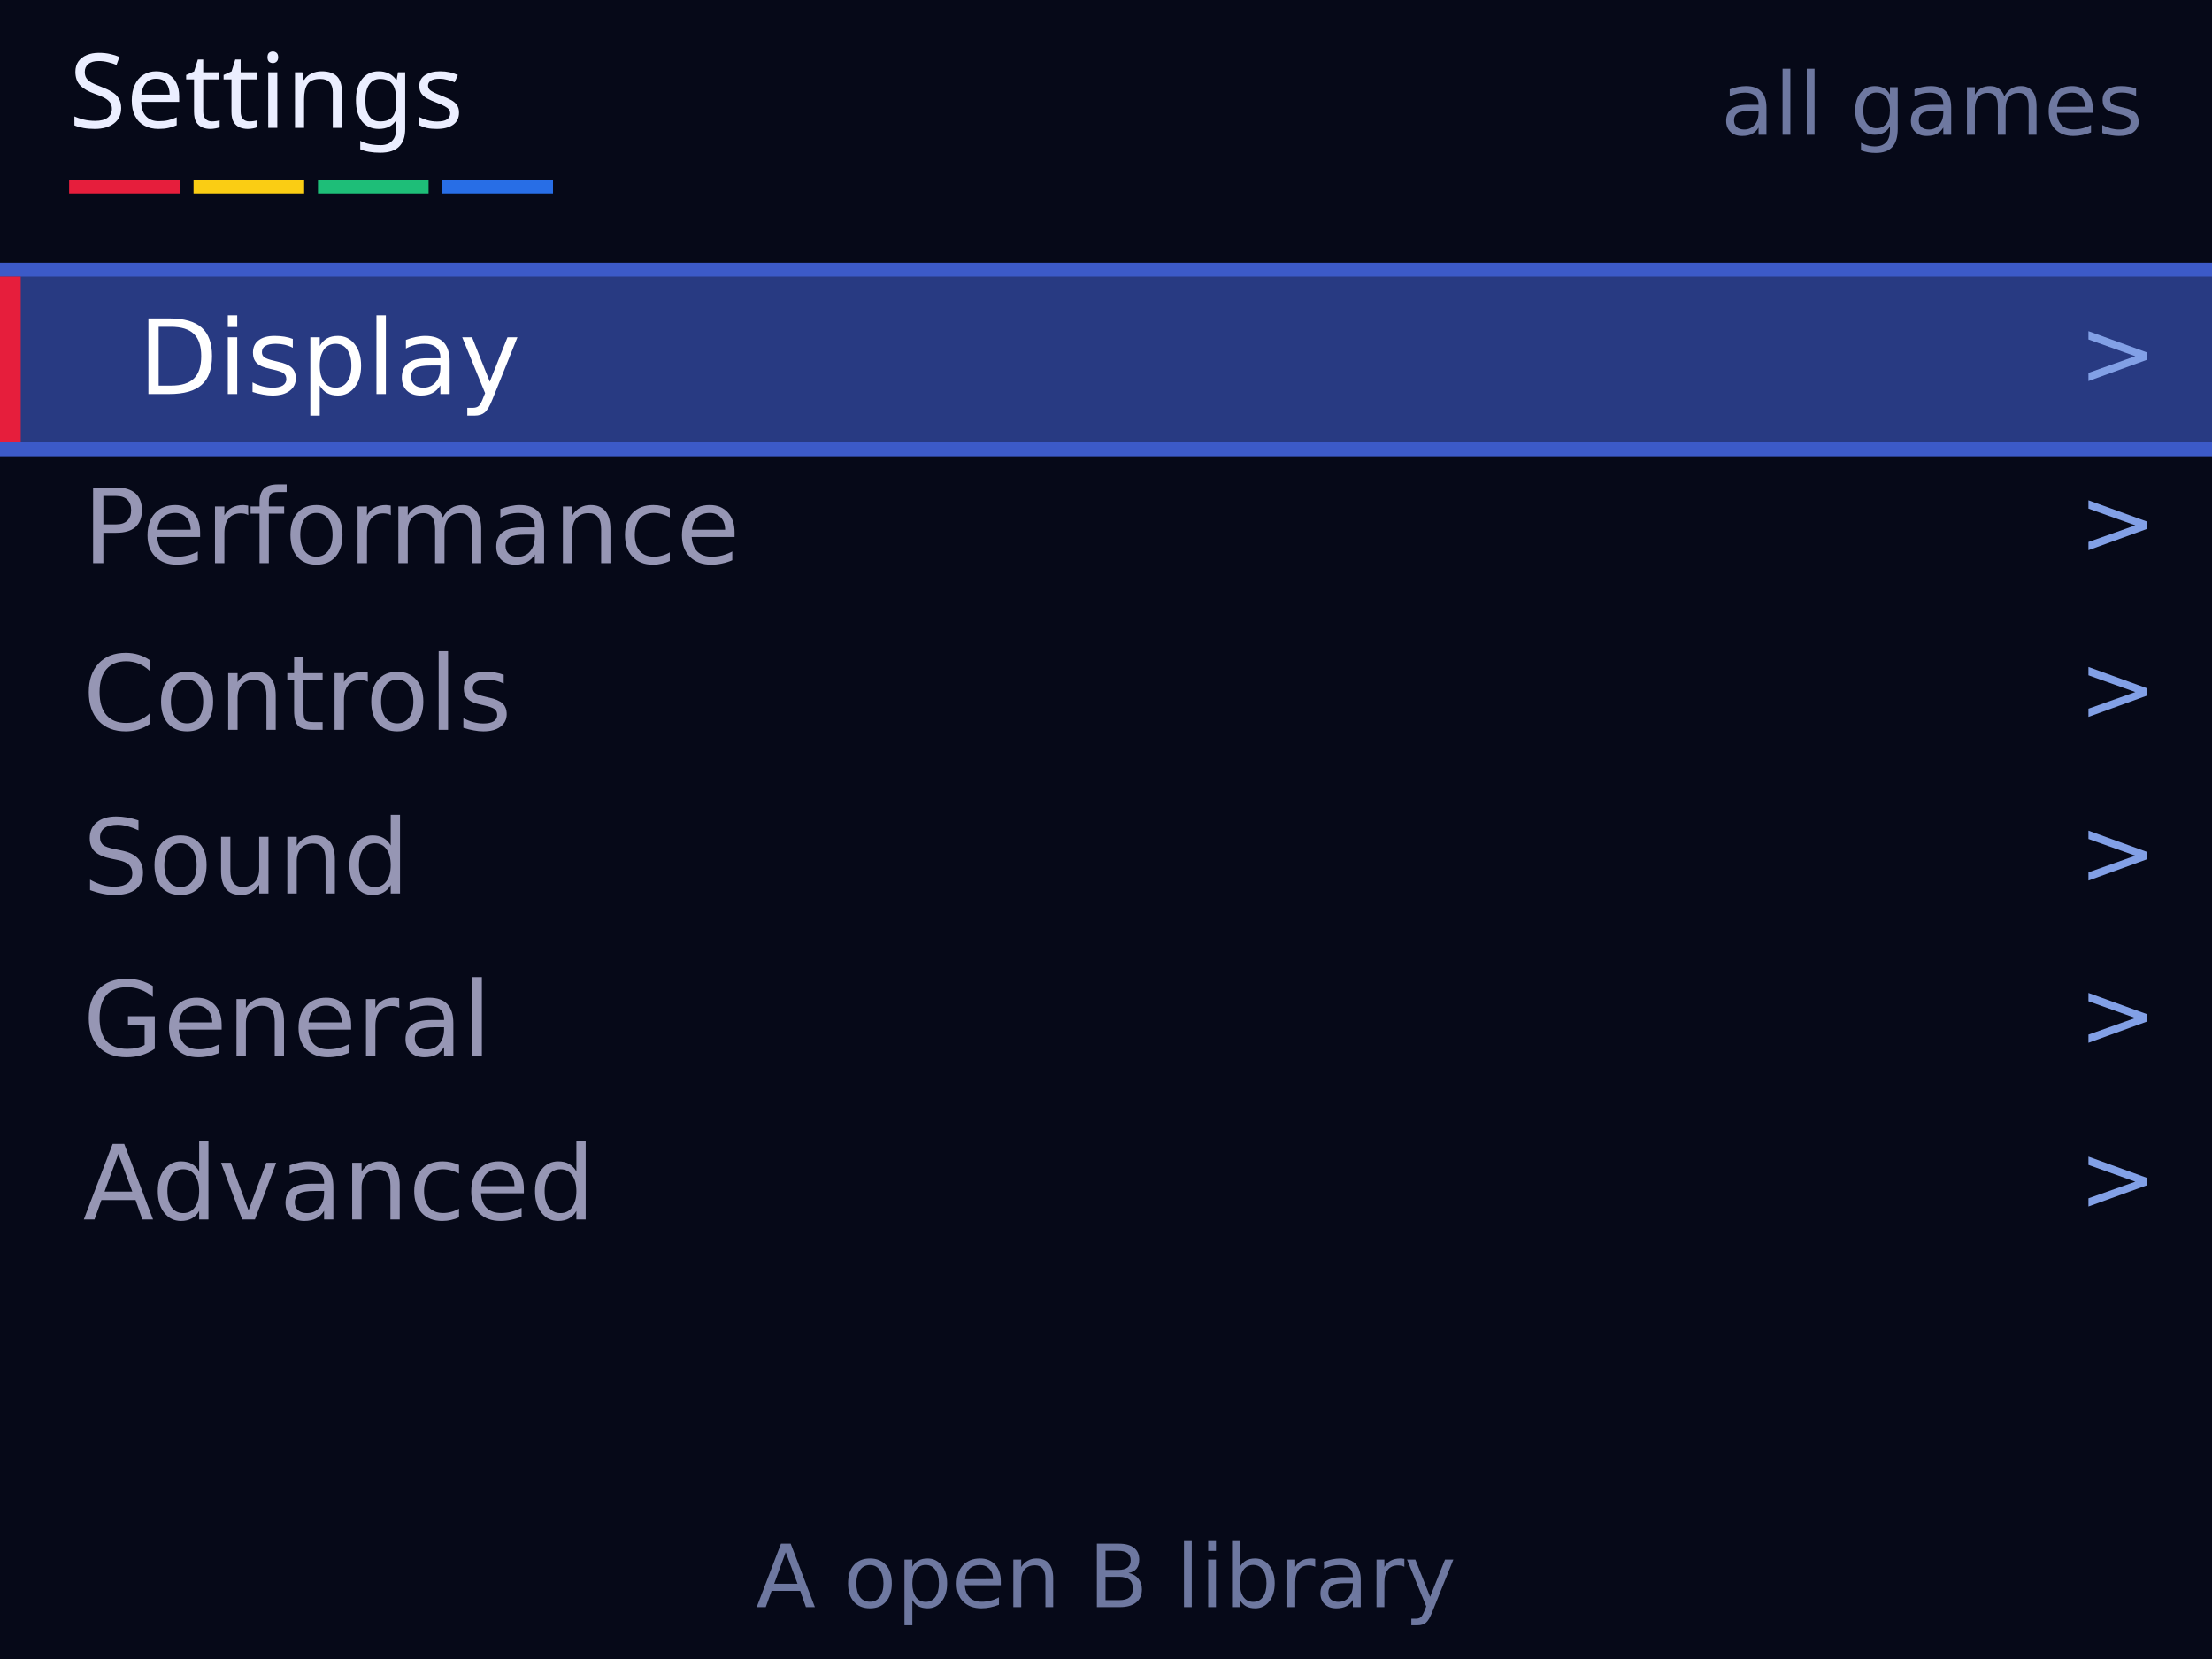
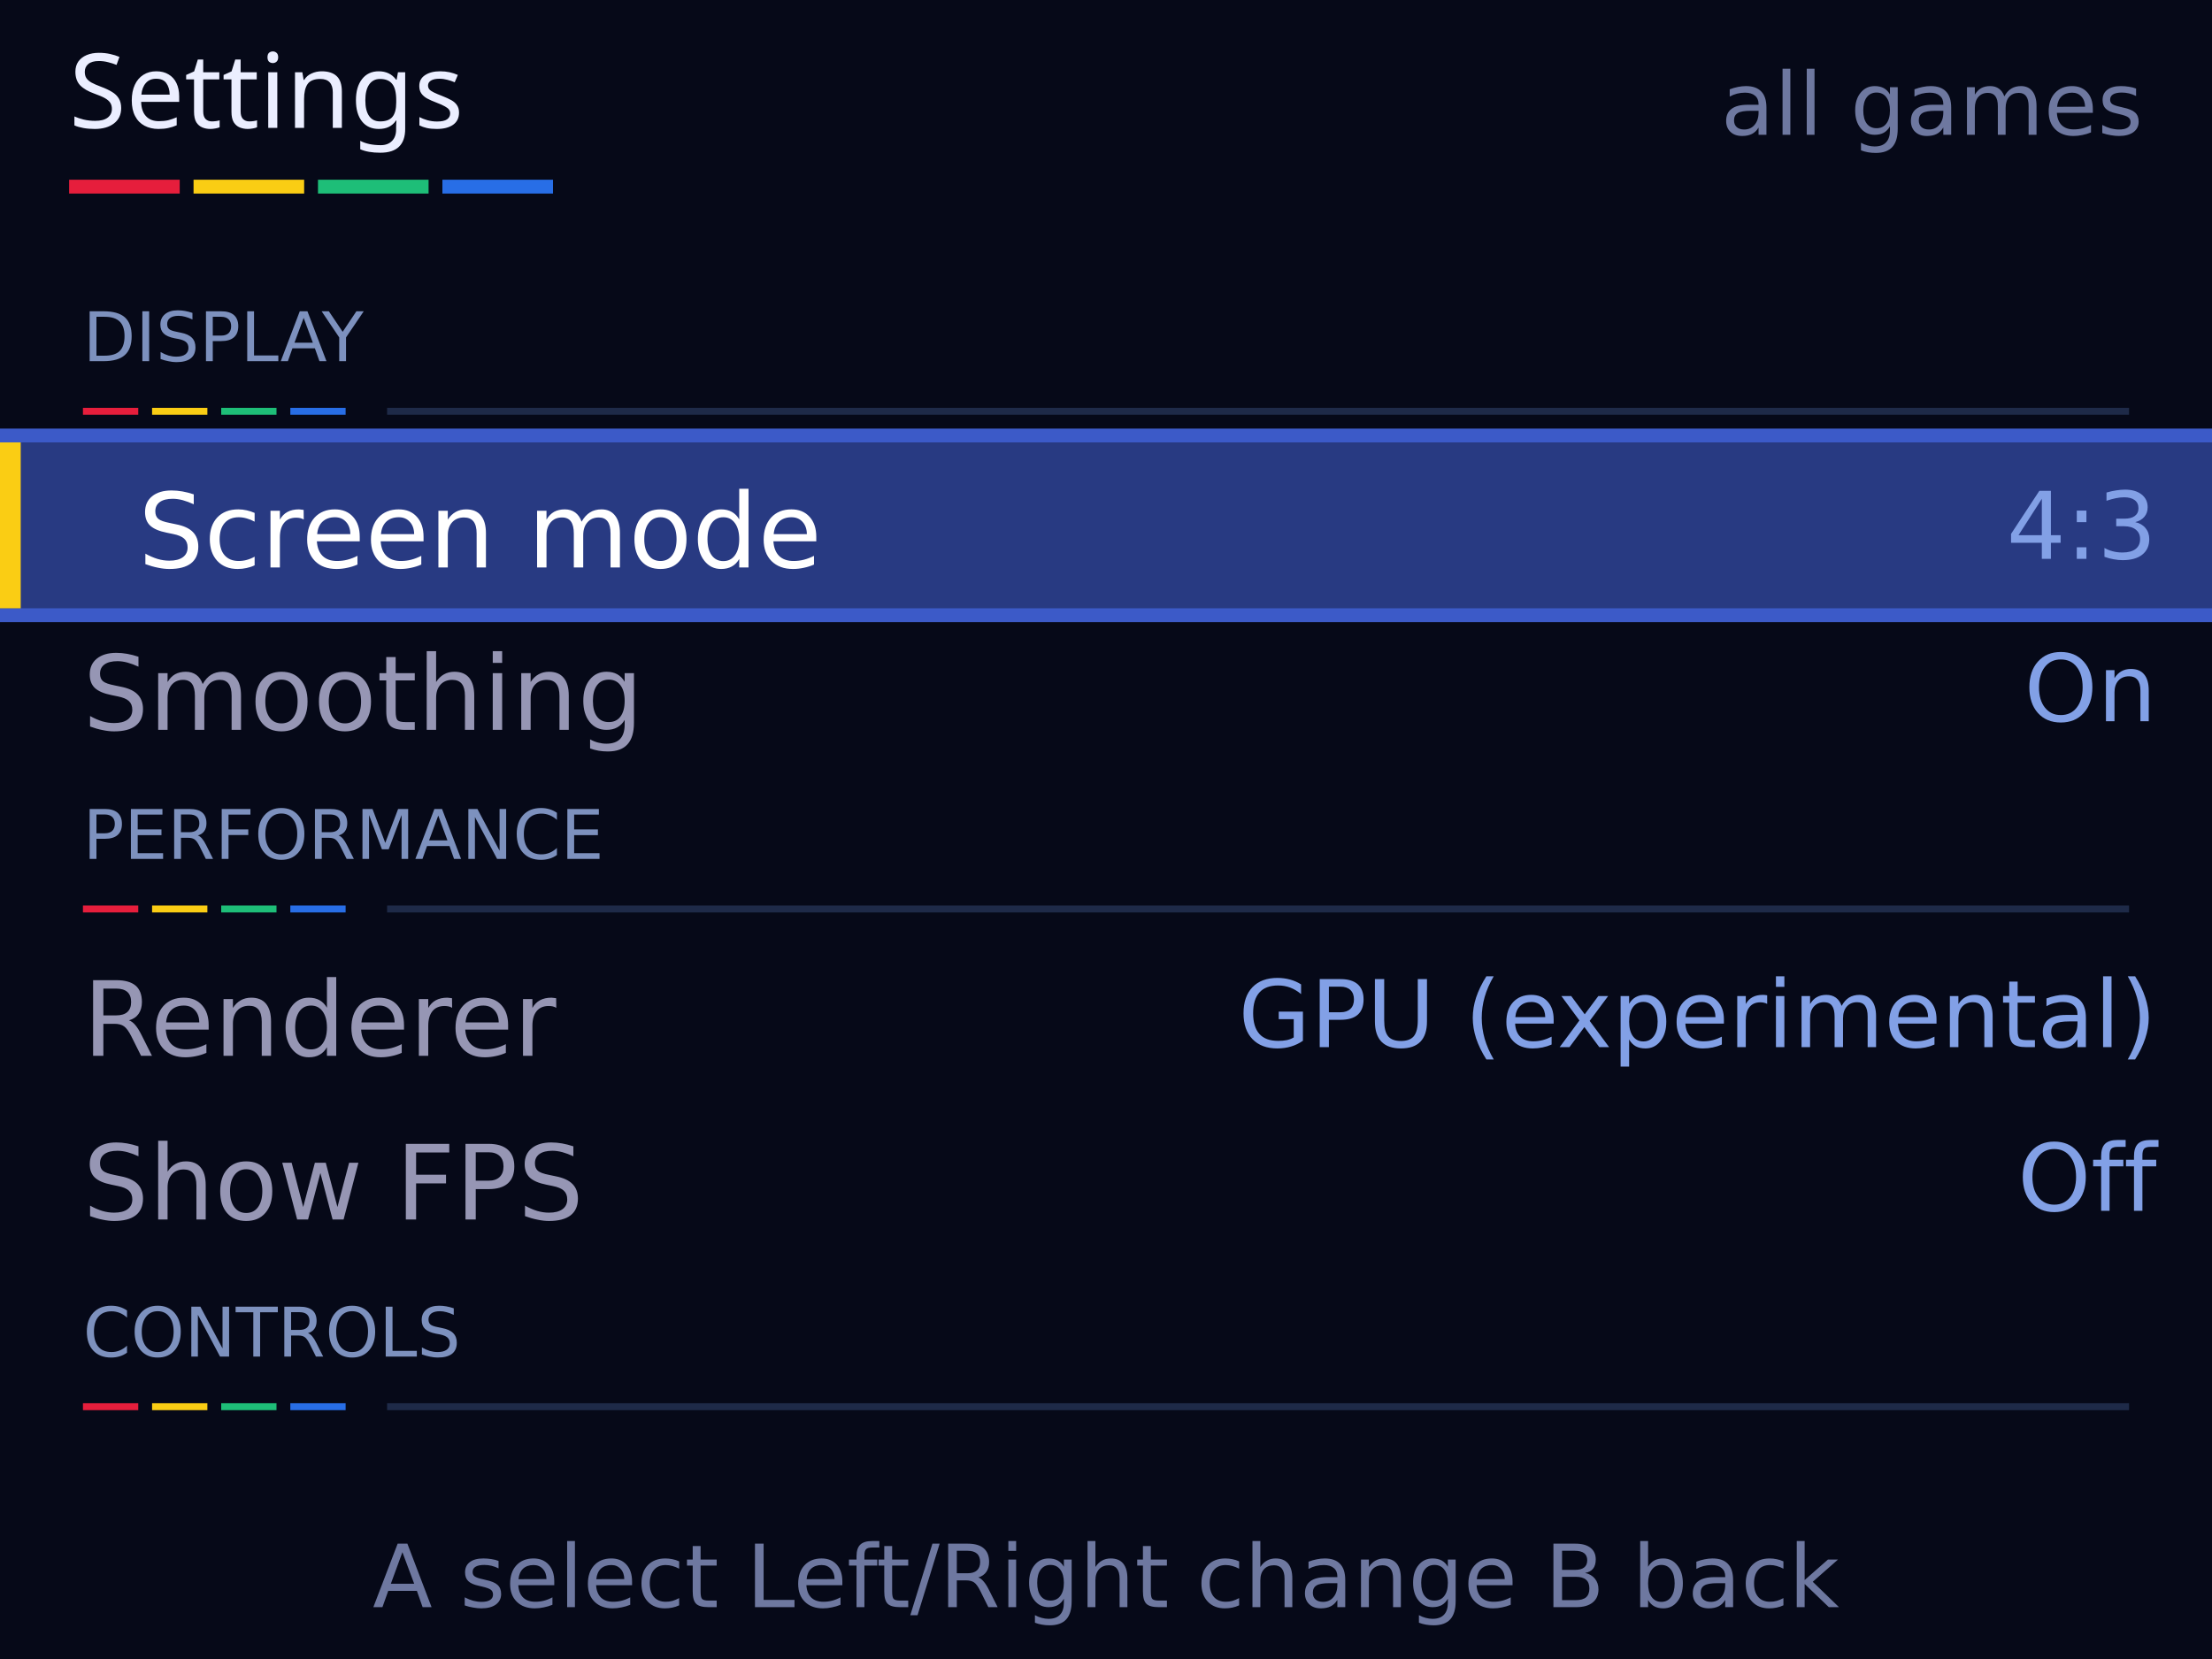
<svg xmlns="http://www.w3.org/2000/svg" width="640" height="480" viewBox="0 0 320 240">
  <rect width="320" height="240" fill="black" />
  <rect x="0" y="0" width="320" height="240" fill="#060918" />
  <text x="10" y="18.5" font-family="Michroma" font-size="15" transform="translate(10 0) scale(1 1) translate(-10 0)" fill="#ebeeff" text-anchor="start">Settings</text>
  <text x="310" y="19.5" font-family="DejaVu Sans" font-size="12.6" transform="translate(310 0) scale(1 1) translate(-310 0)" fill="#6e78a0" text-anchor="end">all games</text>
  <rect x="10" y="26" width="16" height="2" fill="#e61e3c" />
  <rect x="28" y="26" width="16" height="2" fill="#facd14" />
  <rect x="46" y="26" width="16" height="2" fill="#1ebe78" />
  <rect x="64" y="26" width="16" height="2" fill="#286ee6" />
-   <rect x="-2" y="38" width="324" height="28" fill="#3c5ac8" />
+   <rect x="-2" y="62" width="324" height="28" fill="#3c5ac8" />
  <defs>
-     <linearGradient id="g1" gradientUnits="userSpaceOnUse" x1="0" y1="40" x2="0" y2="64">
+     <linearGradient id="g1" gradientUnits="userSpaceOnUse" x1="0" y1="64" x2="0" y2="88">
      <stop stop-color="#283a82" />
      <stop offset="1" stop-color="#283a82" />
    </linearGradient>
  </defs>
-   <rect x="0" y="40" width="320" height="24" fill="url(#g1)" />
-   <rect x="0" y="40" width="3" height="24" fill="#e61e3c" />
-   <text x="20" y="57" font-family="DejaVu Sans" font-size="15" transform="translate(20 0) scale(1 1) translate(-20 0)" fill="#ffffff" text-anchor="start">Display</text>
-   <text x="312" y="55.75" font-family="DejaVu Sans" font-size="13.5" transform="translate(312 0) scale(1 1) translate(-312 0)" fill="#82a0e6" text-anchor="end">&gt;</text>
-   <text x="12" y="81.47" font-family="DejaVu Sans" font-size="15" transform="translate(12 0) scale(1 1) translate(-12 0)" fill="#9696b4" text-anchor="start">Performance</text>
-   <text x="312" y="80.22" font-family="DejaVu Sans" font-size="13.5" transform="translate(312 0) scale(1 1) translate(-312 0)" fill="#82a0e6" text-anchor="end">&gt;</text>
-   <text x="12" y="105.584" font-family="DejaVu Sans" font-size="15" transform="translate(12 0) scale(1 1) translate(-12 0)" fill="#9696b4" text-anchor="start">Controls</text>
-   <text x="312" y="104.334" font-family="DejaVu Sans" font-size="13.5" transform="translate(312 0) scale(1 1) translate(-312 0)" fill="#82a0e6" text-anchor="end">&gt;</text>
-   <text x="12" y="129.256" font-family="DejaVu Sans" font-size="15" transform="translate(12 0) scale(1 1) translate(-12 0)" fill="#9696b4" text-anchor="start">Sound</text>
-   <text x="312" y="128.006" font-family="DejaVu Sans" font-size="13.5" transform="translate(312 0) scale(1 1) translate(-312 0)" fill="#82a0e6" text-anchor="end">&gt;</text>
-   <text x="12" y="152.734" font-family="DejaVu Sans" font-size="15" transform="translate(12 0) scale(1 1) translate(-12 0)" fill="#9696b4" text-anchor="start">General</text>
-   <text x="312" y="151.484" font-family="DejaVu Sans" font-size="13.5" transform="translate(312 0) scale(1 1) translate(-312 0)" fill="#82a0e6" text-anchor="end">&gt;</text>
-   <text x="12" y="176.413" font-family="DejaVu Sans" font-size="15" transform="translate(12 0) scale(1 1) translate(-12 0)" fill="#9696b4" text-anchor="start">Advanced</text>
-   <text x="312" y="175.163" font-family="DejaVu Sans" font-size="13.5" transform="translate(312 0) scale(1 1) translate(-312 0)" fill="#82a0e6" text-anchor="end">&gt;</text>
-   <text x="160" y="232.5" font-family="DejaVu Sans" font-size="12.6" transform="translate(160 0) scale(1 1) translate(-160 0)" fill="#6e78a0" text-anchor="middle">A open B library</text>
+   <rect x="0" y="64" width="320" height="24" fill="url(#g1)" />
+   <rect x="0" y="64" width="3" height="24" fill="#facd14" />
+   <text x="12" y="52.25" font-family="DejaVu Sans" font-size="9.9" transform="translate(12 0) scale(1 1) translate(-12 0)" fill="#7d91be" text-anchor="start">DISPLAY</text>
+   <rect x="12" y="59" width="8" height="1" fill="#e61e3c" />
+   <rect x="22" y="59" width="8" height="1" fill="#facd14" />
+   <rect x="32" y="59" width="8" height="1" fill="#1ebe78" />
+   <rect x="42" y="59" width="8" height="1" fill="#286ee6" />
+   <rect x="56" y="59" width="252" height="1" fill="#1e2a48" />
+   <text x="20" y="82.097" font-family="DejaVu Sans" font-size="15" transform="translate(20 0) scale(1 1) translate(-20 0)" fill="#ffffff" text-anchor="start">Screen mode</text>
+   <text x="312" y="80.847" font-family="DejaVu Sans" font-size="13.5" transform="translate(312 0) scale(1 1) translate(-312 0)" fill="#82a0e6" text-anchor="end">4:3</text>
+   <text x="12" y="105.584" font-family="DejaVu Sans" font-size="15" transform="translate(12 0) scale(1 1) translate(-12 0)" fill="#9696b4" text-anchor="start">Smoothing</text>
+   <text x="312" y="104.334" font-family="DejaVu Sans" font-size="13.5" transform="translate(312 0) scale(1 1) translate(-312 0)" fill="#82a0e6" text-anchor="end">On</text>
+   <text x="12" y="124.25" font-family="DejaVu Sans" font-size="9.9" transform="translate(12 0) scale(1 1) translate(-12 0)" fill="#7d91be" text-anchor="start">PERFORMANCE</text>
+   <rect x="12" y="131" width="8" height="1" fill="#e61e3c" />
+   <rect x="22" y="131" width="8" height="1" fill="#facd14" />
+   <rect x="32" y="131" width="8" height="1" fill="#1ebe78" />
+   <rect x="42" y="131" width="8" height="1" fill="#286ee6" />
+   <rect x="56" y="131" width="252" height="1" fill="#1e2a48" />
+   <text x="12" y="152.734" font-family="DejaVu Sans" font-size="15" transform="translate(12 0) scale(1 1) translate(-12 0)" fill="#9696b4" text-anchor="start">Renderer</text>
+   <text x="312" y="151.484" font-family="DejaVu Sans" font-size="13.5" transform="translate(312 0) scale(1 1) translate(-312 0)" fill="#82a0e6" text-anchor="end">GPU (experimental)</text>
+   <text x="12" y="176.413" font-family="DejaVu Sans" font-size="15" transform="translate(12 0) scale(1 1) translate(-12 0)" fill="#9696b4" text-anchor="start">Show FPS</text>
+   <text x="312" y="175.163" font-family="DejaVu Sans" font-size="13.5" transform="translate(312 0) scale(1 1) translate(-312 0)" fill="#82a0e6" text-anchor="end">Off</text>
+   <text x="12" y="196.25" font-family="DejaVu Sans" font-size="9.9" transform="translate(12 0) scale(1 1) translate(-12 0)" fill="#7d91be" text-anchor="start">CONTROLS</text>
+   <rect x="12" y="203" width="8" height="1" fill="#e61e3c" />
+   <rect x="22" y="203" width="8" height="1" fill="#facd14" />
+   <rect x="32" y="203" width="8" height="1" fill="#1ebe78" />
+   <rect x="42" y="203" width="8" height="1" fill="#286ee6" />
+   <rect x="56" y="203" width="252" height="1" fill="#1e2a48" />
+   <text x="160" y="232.5" font-family="DejaVu Sans" font-size="12.6" transform="translate(160 0) scale(1 1) translate(-160 0)" fill="#6e78a0" text-anchor="middle">A select Left/Right change B back</text>
</svg>
